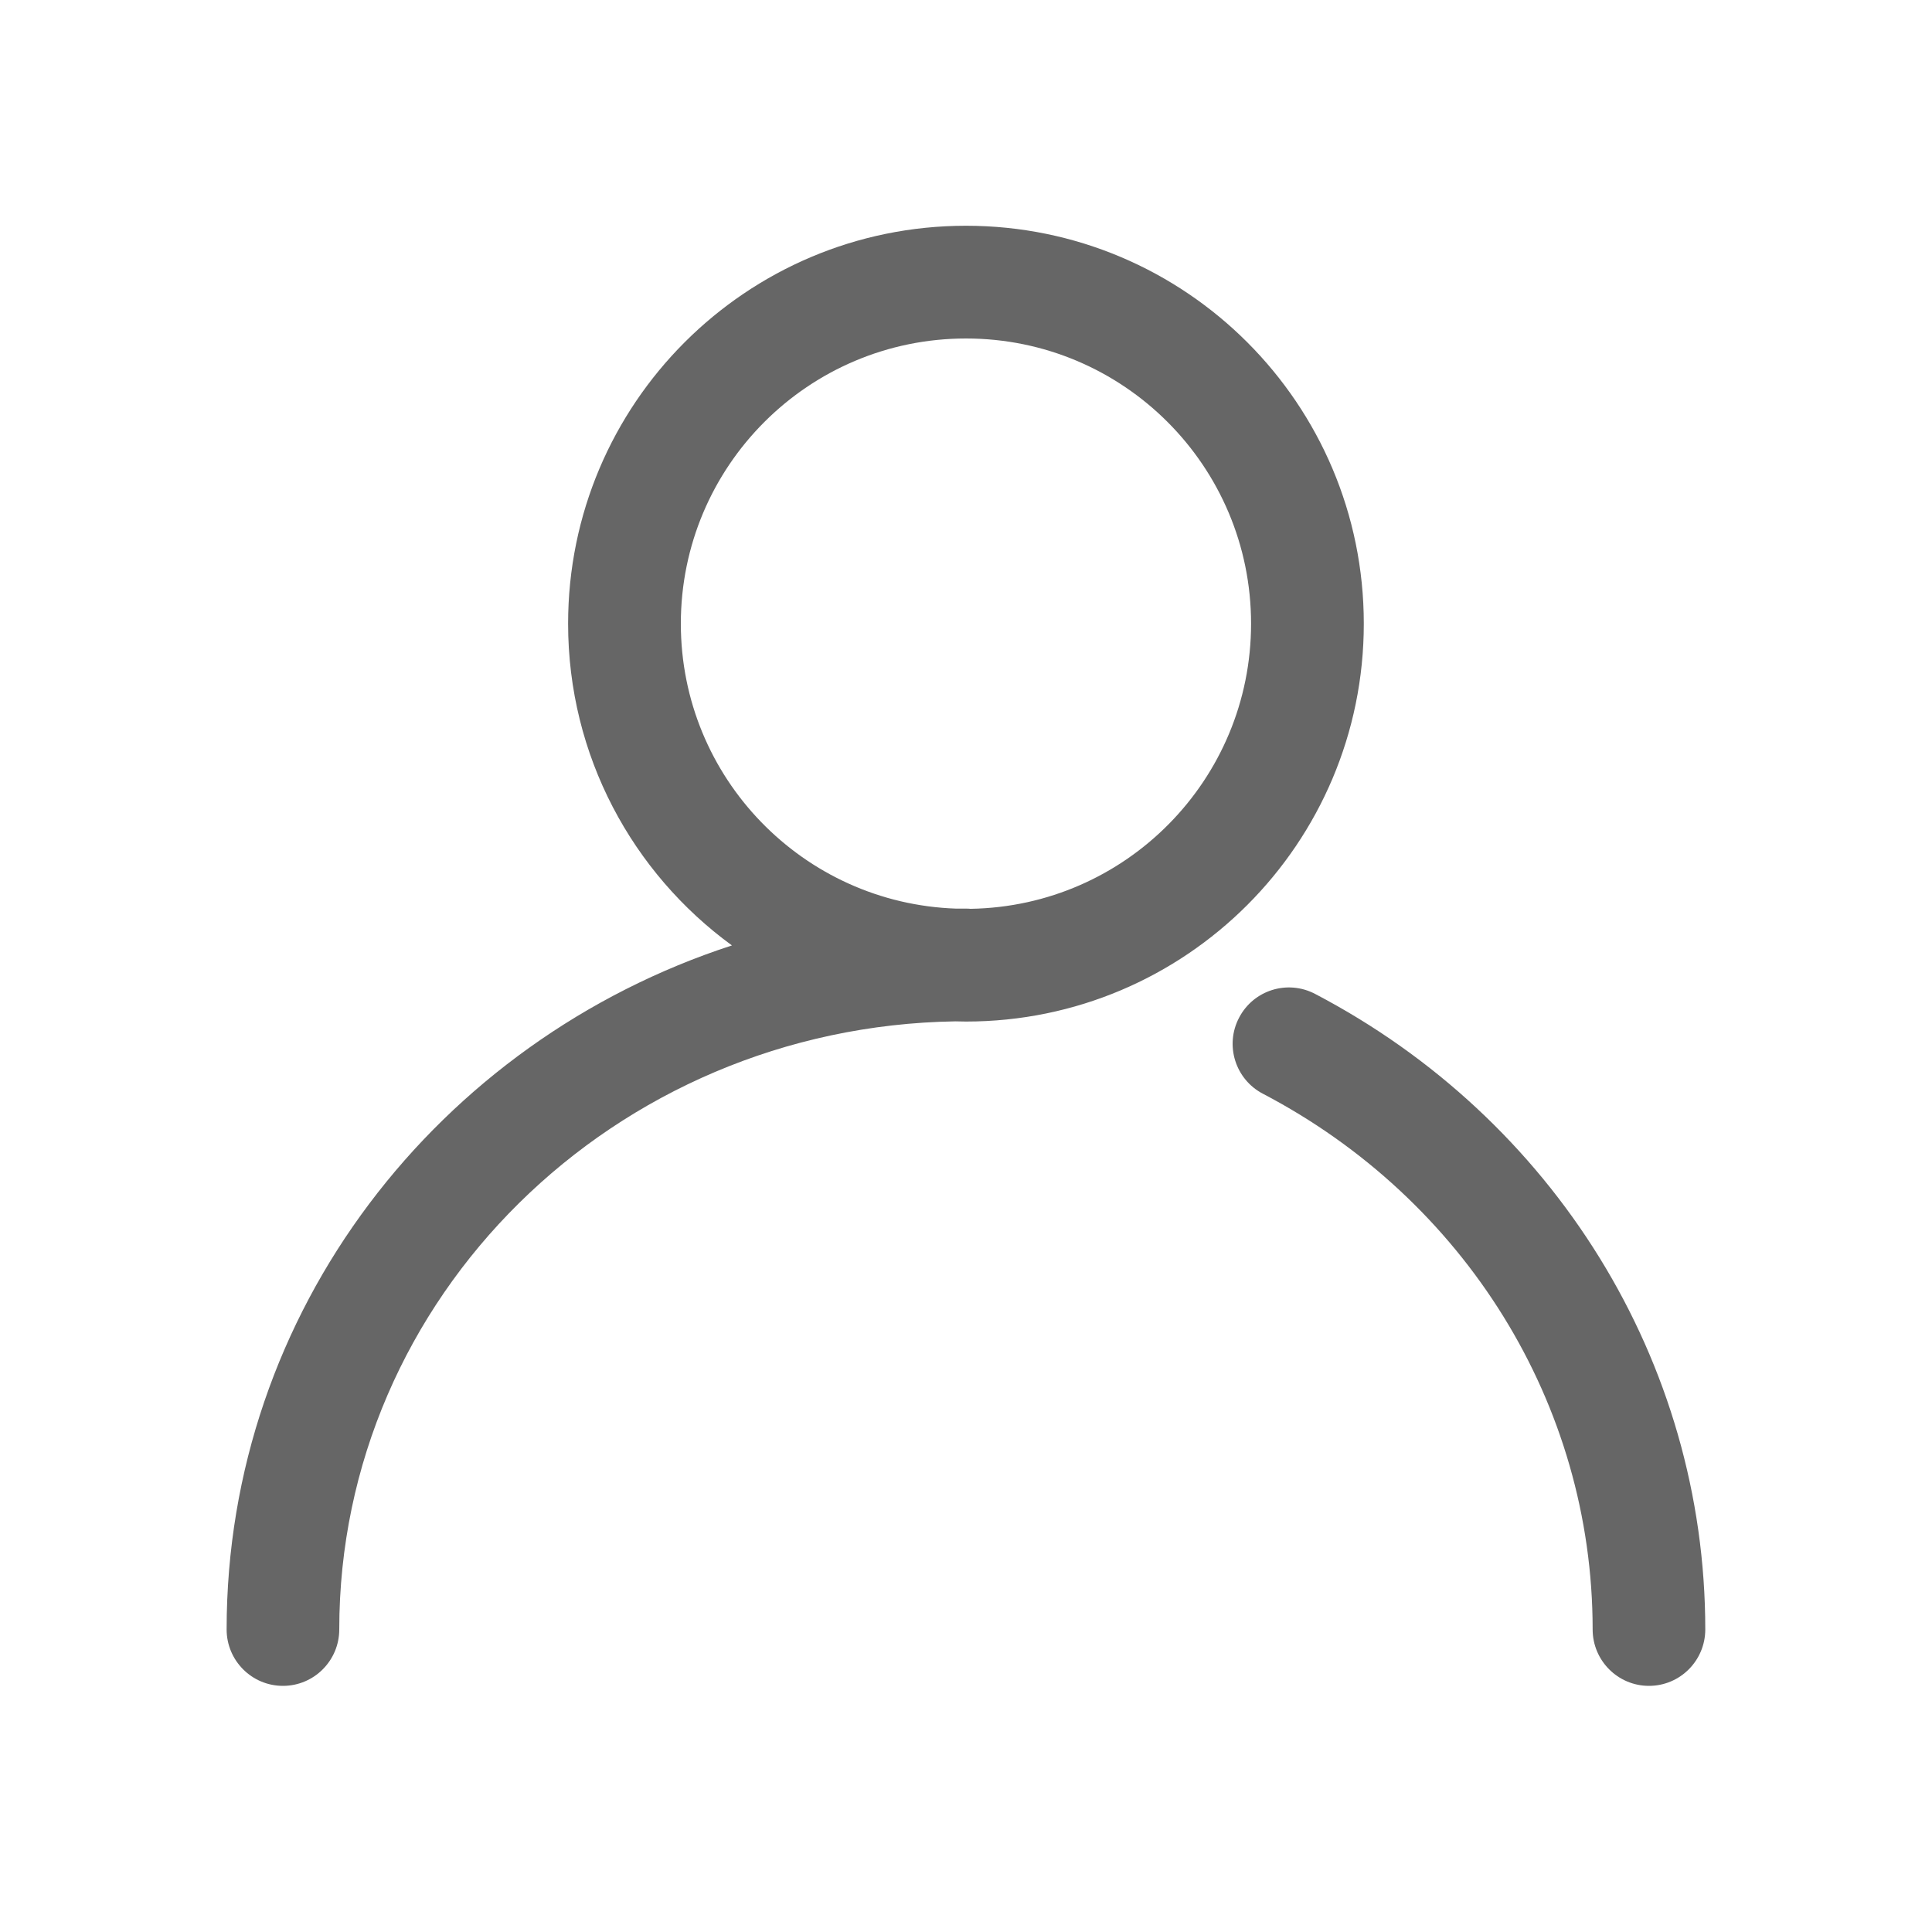
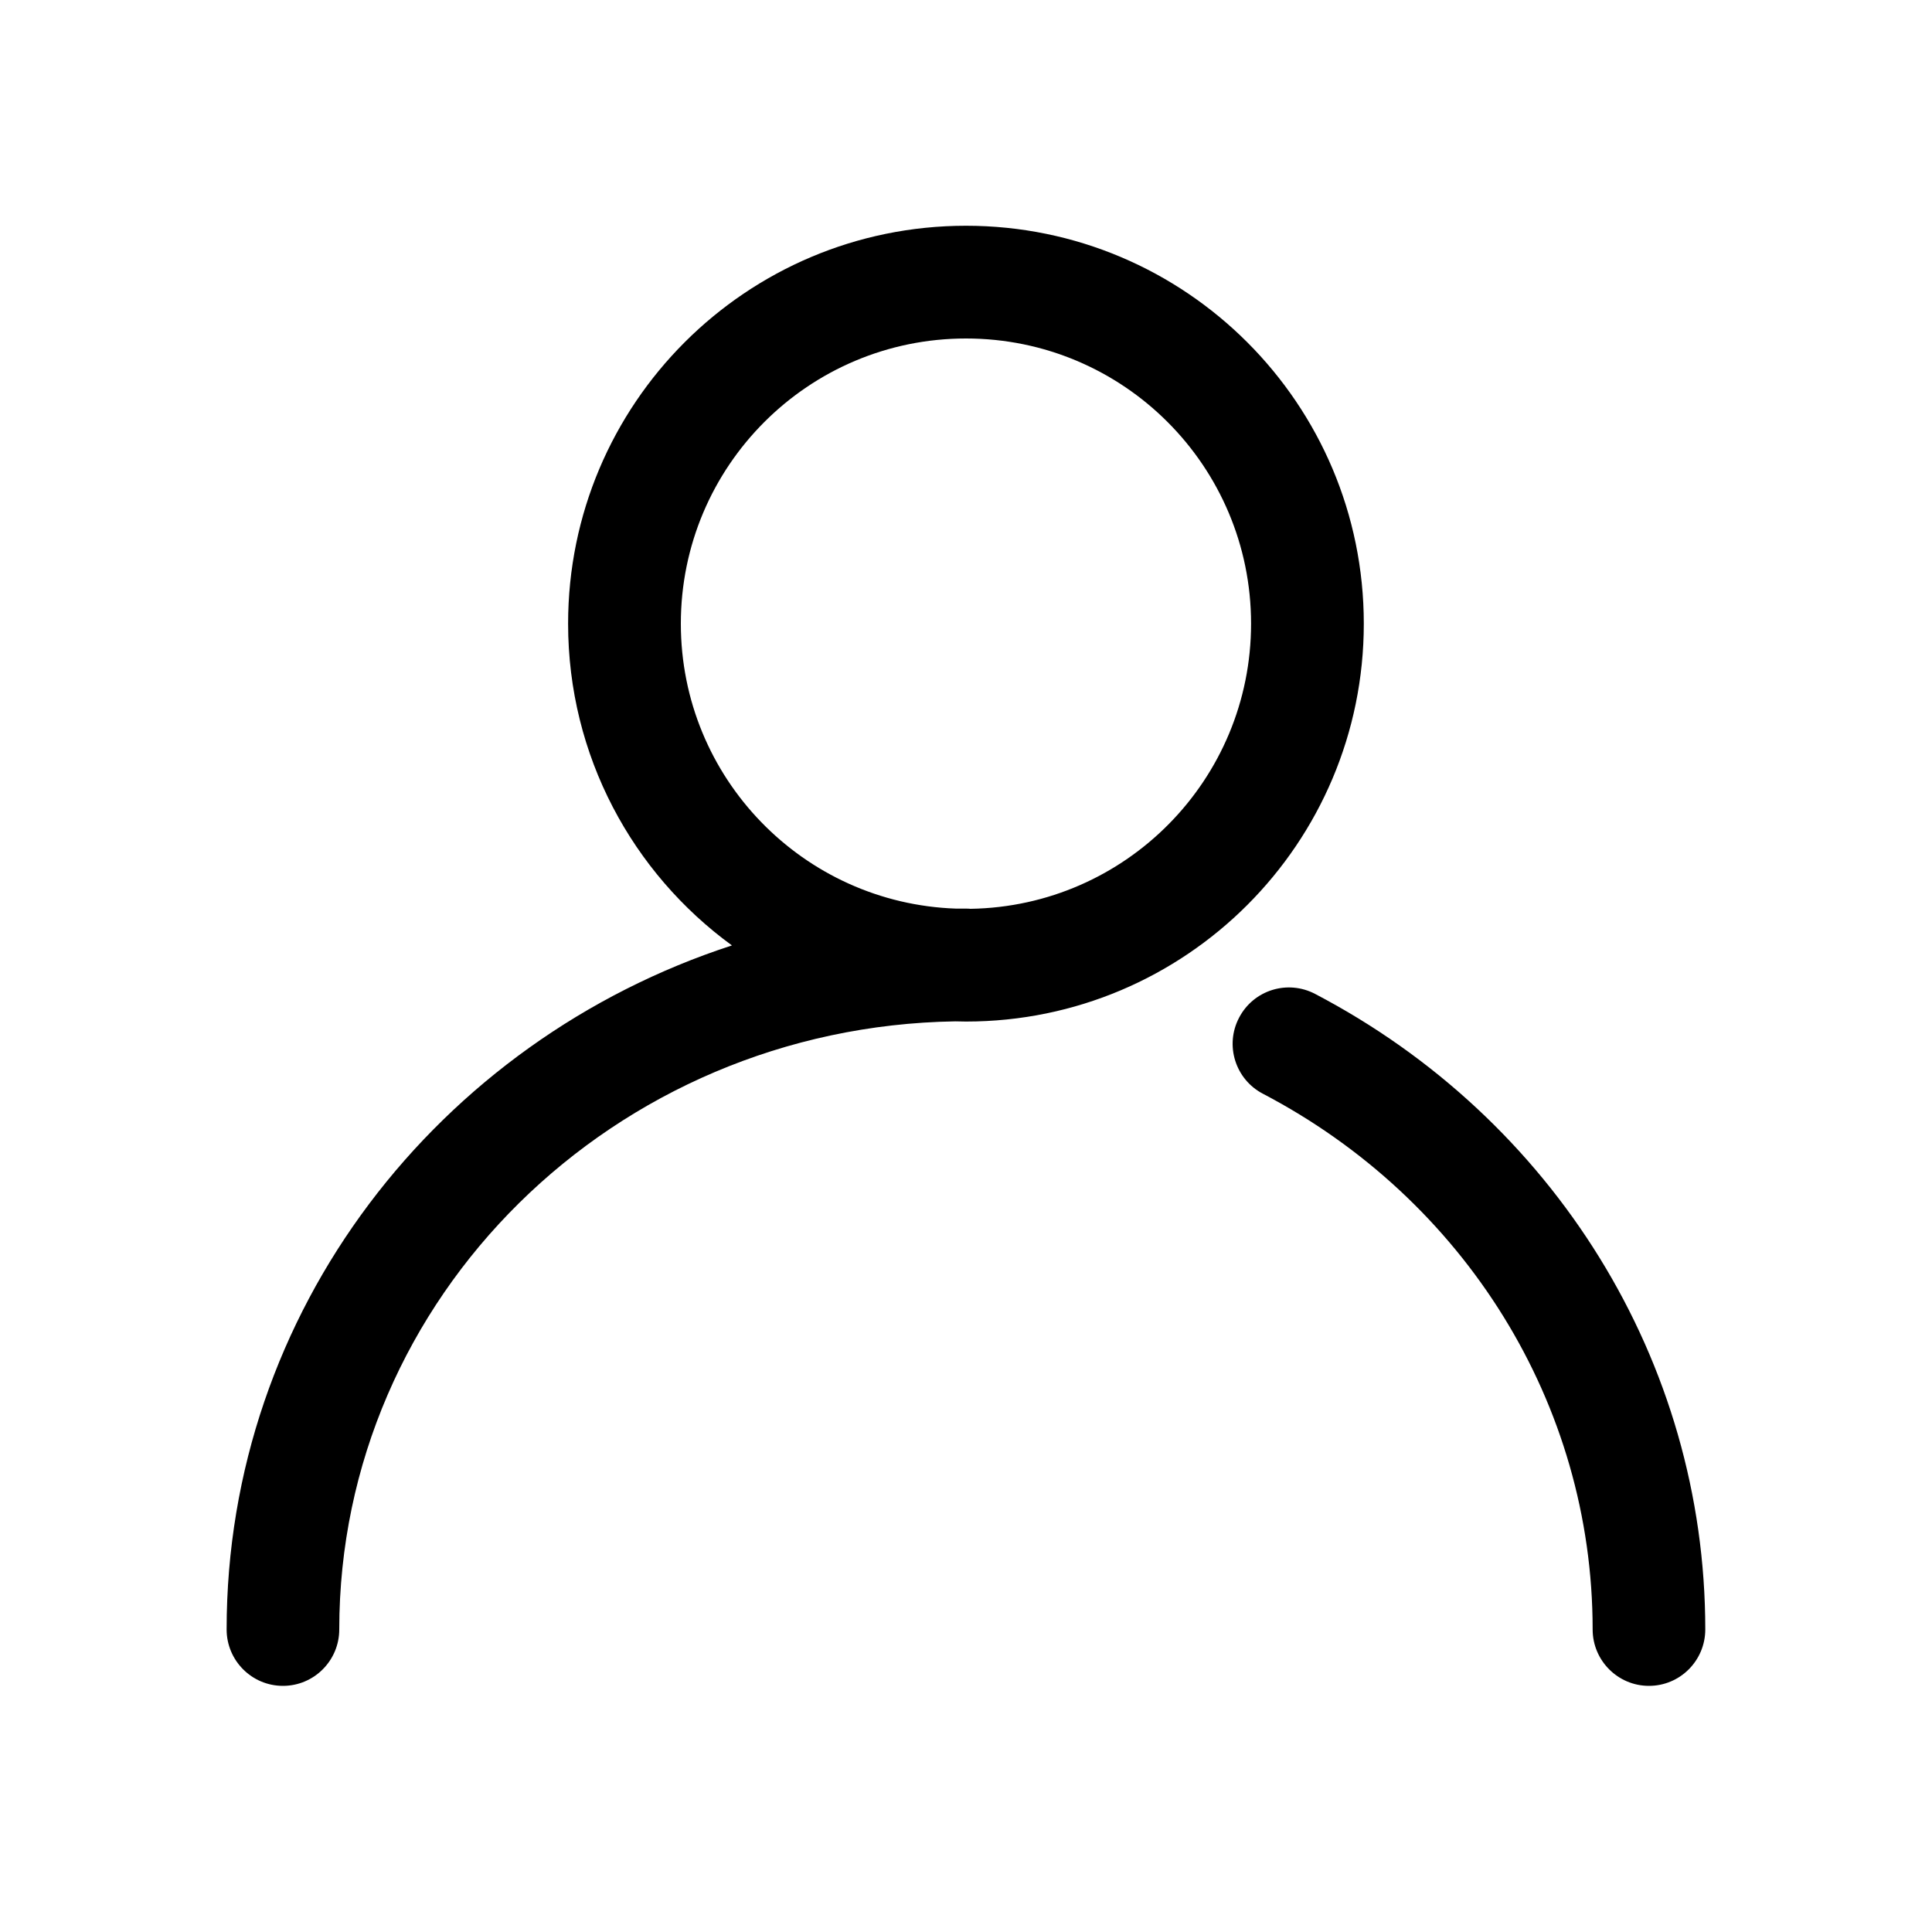
<svg xmlns="http://www.w3.org/2000/svg" viewBox="0 0 20 20" width="20" height="20" fill="none">
-   <path d="M10 2.337C7.725 2.337 5.881 4.181 5.881 6.456C5.881 7.825 6.549 9.038 7.577 9.787C4.539 10.775 2.346 13.57 2.346 16.868C2.346 17.19 2.607 17.452 2.929 17.452C3.251 17.452 3.512 17.19 3.512 16.868C3.512 13.43 6.354 10.63 9.889 10.573C9.926 10.574 9.963 10.575 10 10.575C12.274 10.575 14.118 8.731 14.118 6.456C14.118 4.181 12.274 2.337 10 2.337ZM10.047 9.408C11.656 9.382 12.951 8.07 12.951 6.456C12.951 4.826 11.63 3.504 10 3.504C8.369 3.504 7.048 4.826 7.048 6.456C7.048 8.052 8.315 9.353 9.899 9.406C9.932 9.406 9.966 9.406 10 9.406C10.016 9.406 10.032 9.406 10.047 9.408ZM13.614 10.289C16.079 11.579 17.653 14.087 17.653 16.868C17.653 17.19 17.392 17.452 17.07 17.452C16.748 17.452 16.487 17.19 16.487 16.868C16.487 14.528 15.16 12.414 13.073 11.322C12.788 11.173 12.677 10.82 12.827 10.535C12.976 10.249 13.328 10.139 13.614 10.289Z" fill="currentColor" fill-opacity="0.6" fill-rule="evenodd" />
+   <path d="M10 2.337C7.725 2.337 5.881 4.181 5.881 6.456C5.881 7.825 6.549 9.038 7.577 9.787C4.539 10.775 2.346 13.57 2.346 16.868C2.346 17.19 2.607 17.452 2.929 17.452C3.251 17.452 3.512 17.19 3.512 16.868C3.512 13.43 6.354 10.63 9.889 10.573C9.926 10.574 9.963 10.575 10 10.575C12.274 10.575 14.118 8.731 14.118 6.456C14.118 4.181 12.274 2.337 10 2.337ZM10.047 9.408C11.656 9.382 12.951 8.07 12.951 6.456C12.951 4.826 11.63 3.504 10 3.504C8.369 3.504 7.048 4.826 7.048 6.456C7.048 8.052 8.315 9.353 9.899 9.406C9.932 9.406 9.966 9.406 10 9.406C10.016 9.406 10.032 9.406 10.047 9.408ZM13.614 10.289C16.079 11.579 17.653 14.087 17.653 16.868C17.653 17.19 17.392 17.452 17.07 17.452C16.748 17.452 16.487 17.19 16.487 16.868C16.487 14.528 15.16 12.414 13.073 11.322C12.788 11.173 12.677 10.82 12.827 10.535C12.976 10.249 13.328 10.139 13.614 10.289Z" fill="currentColor" fill-rule="evenodd" />
</svg>
